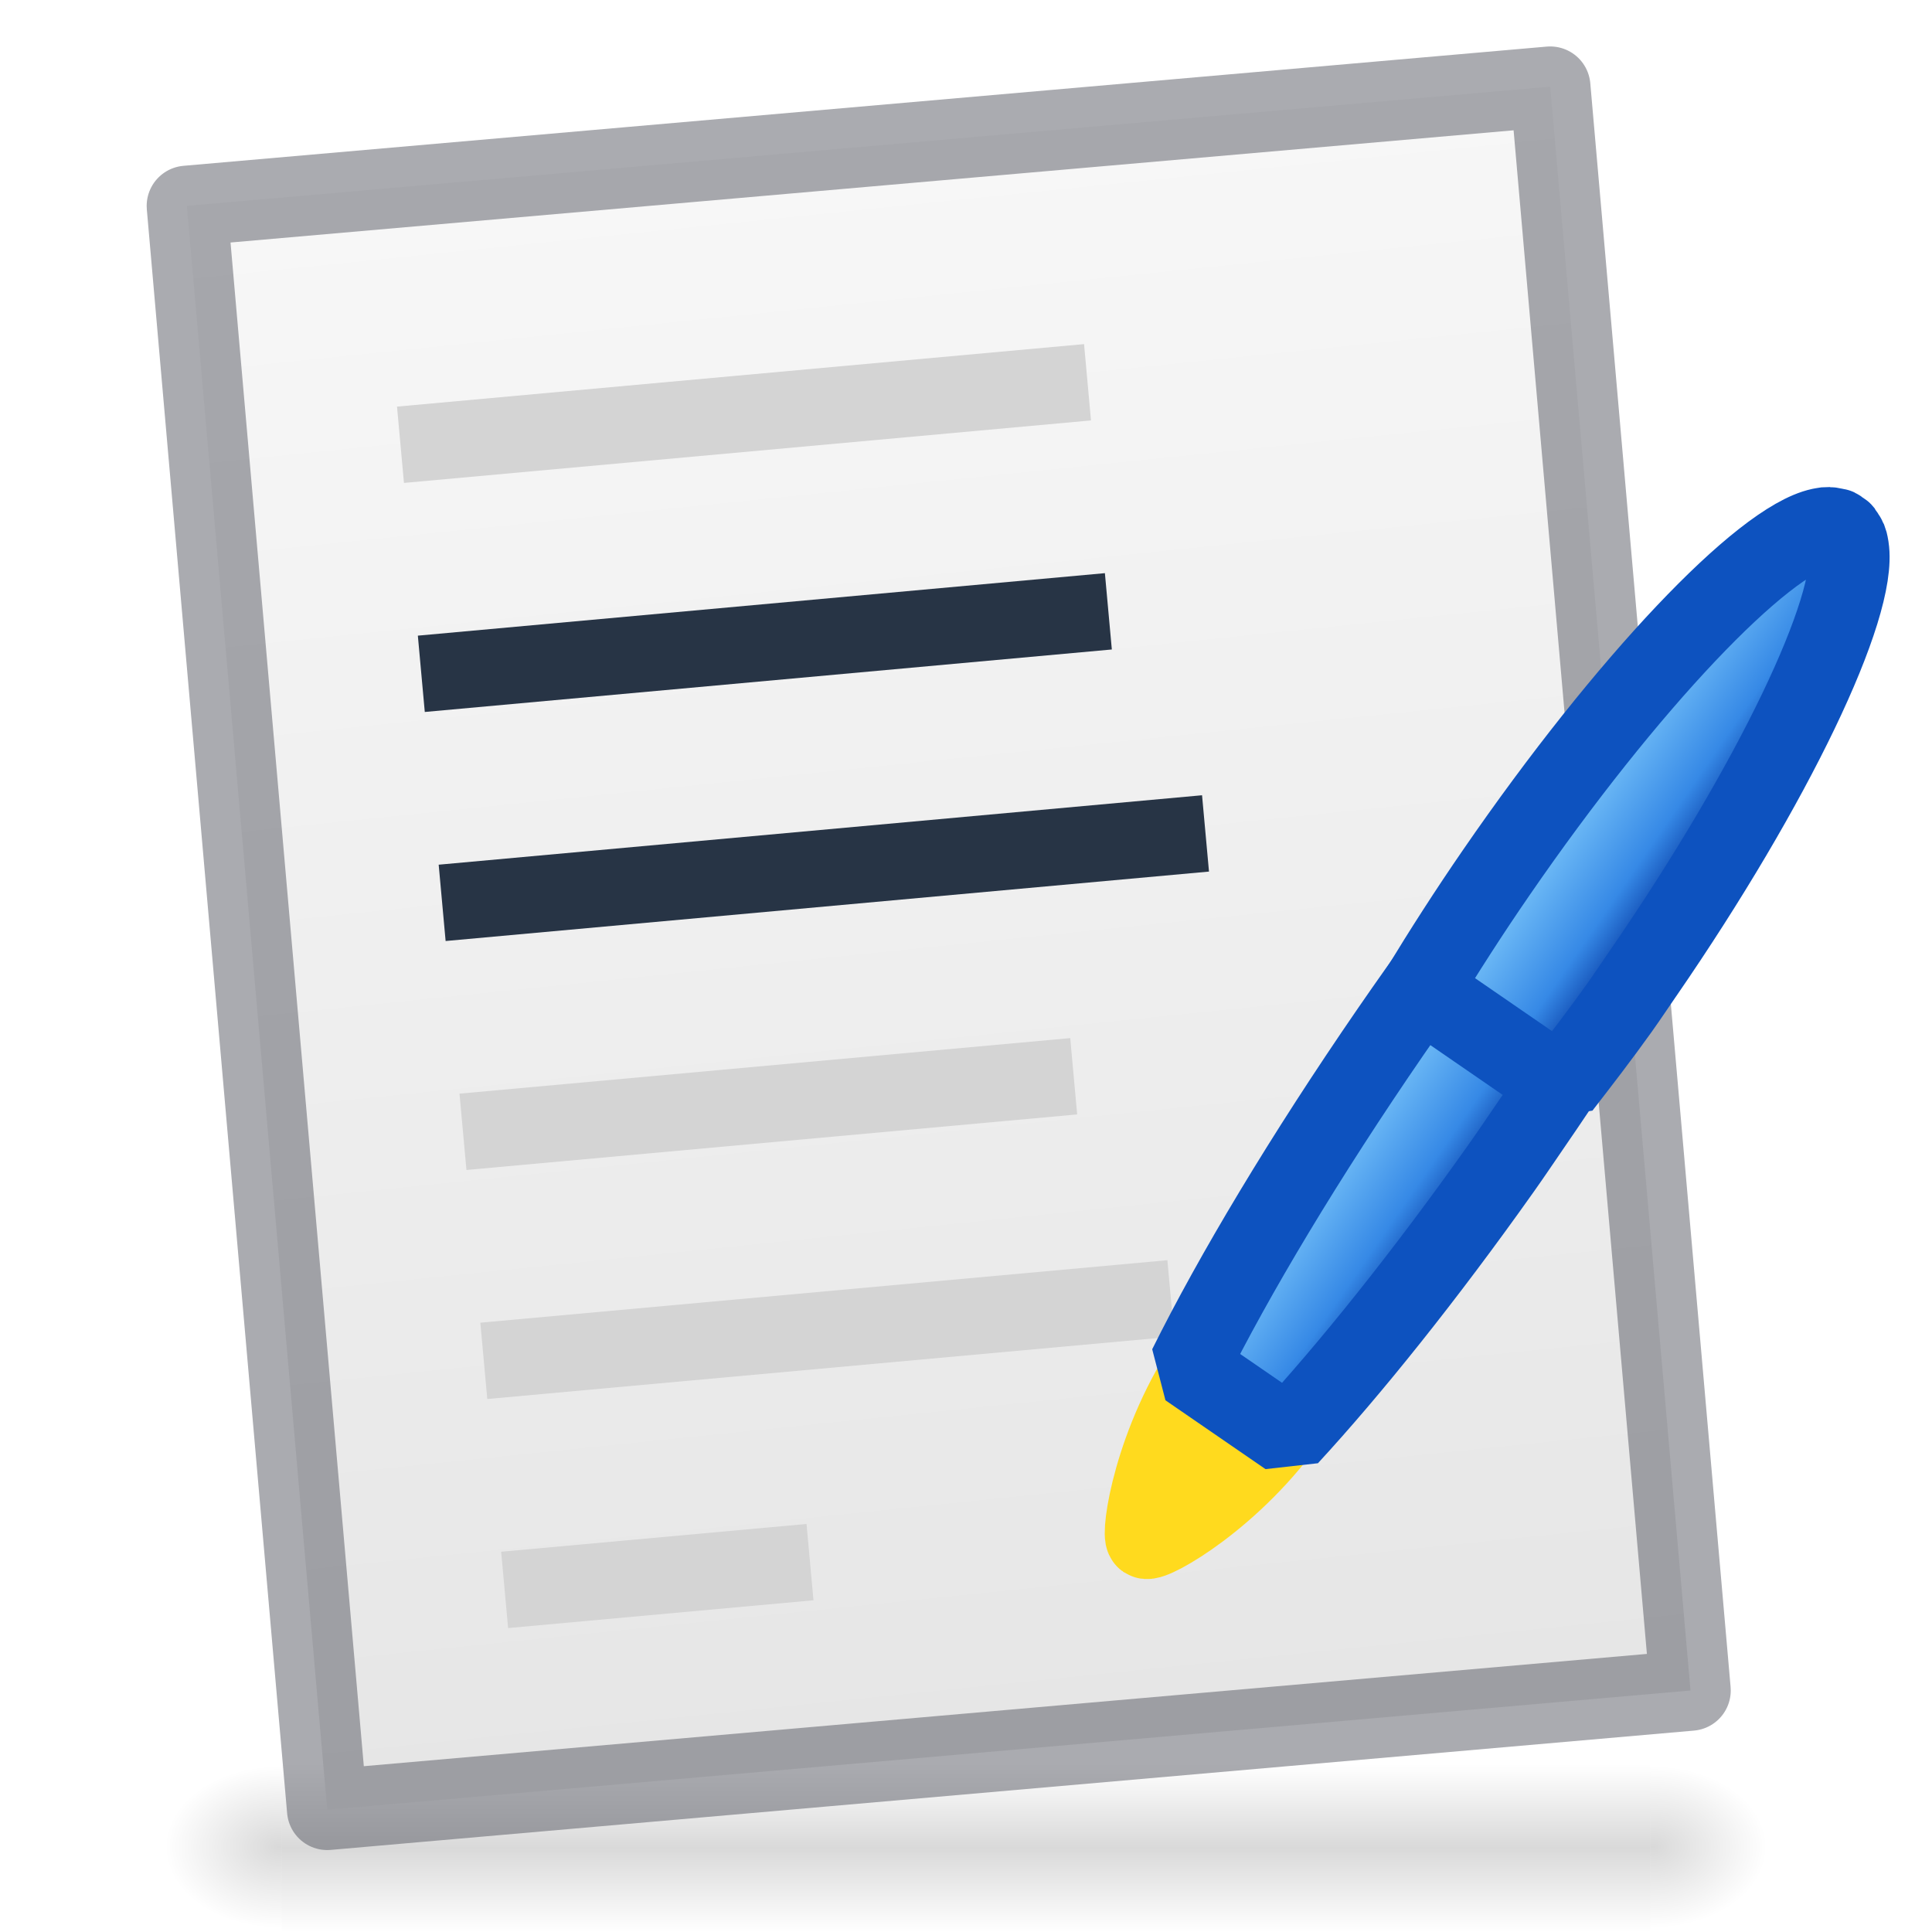
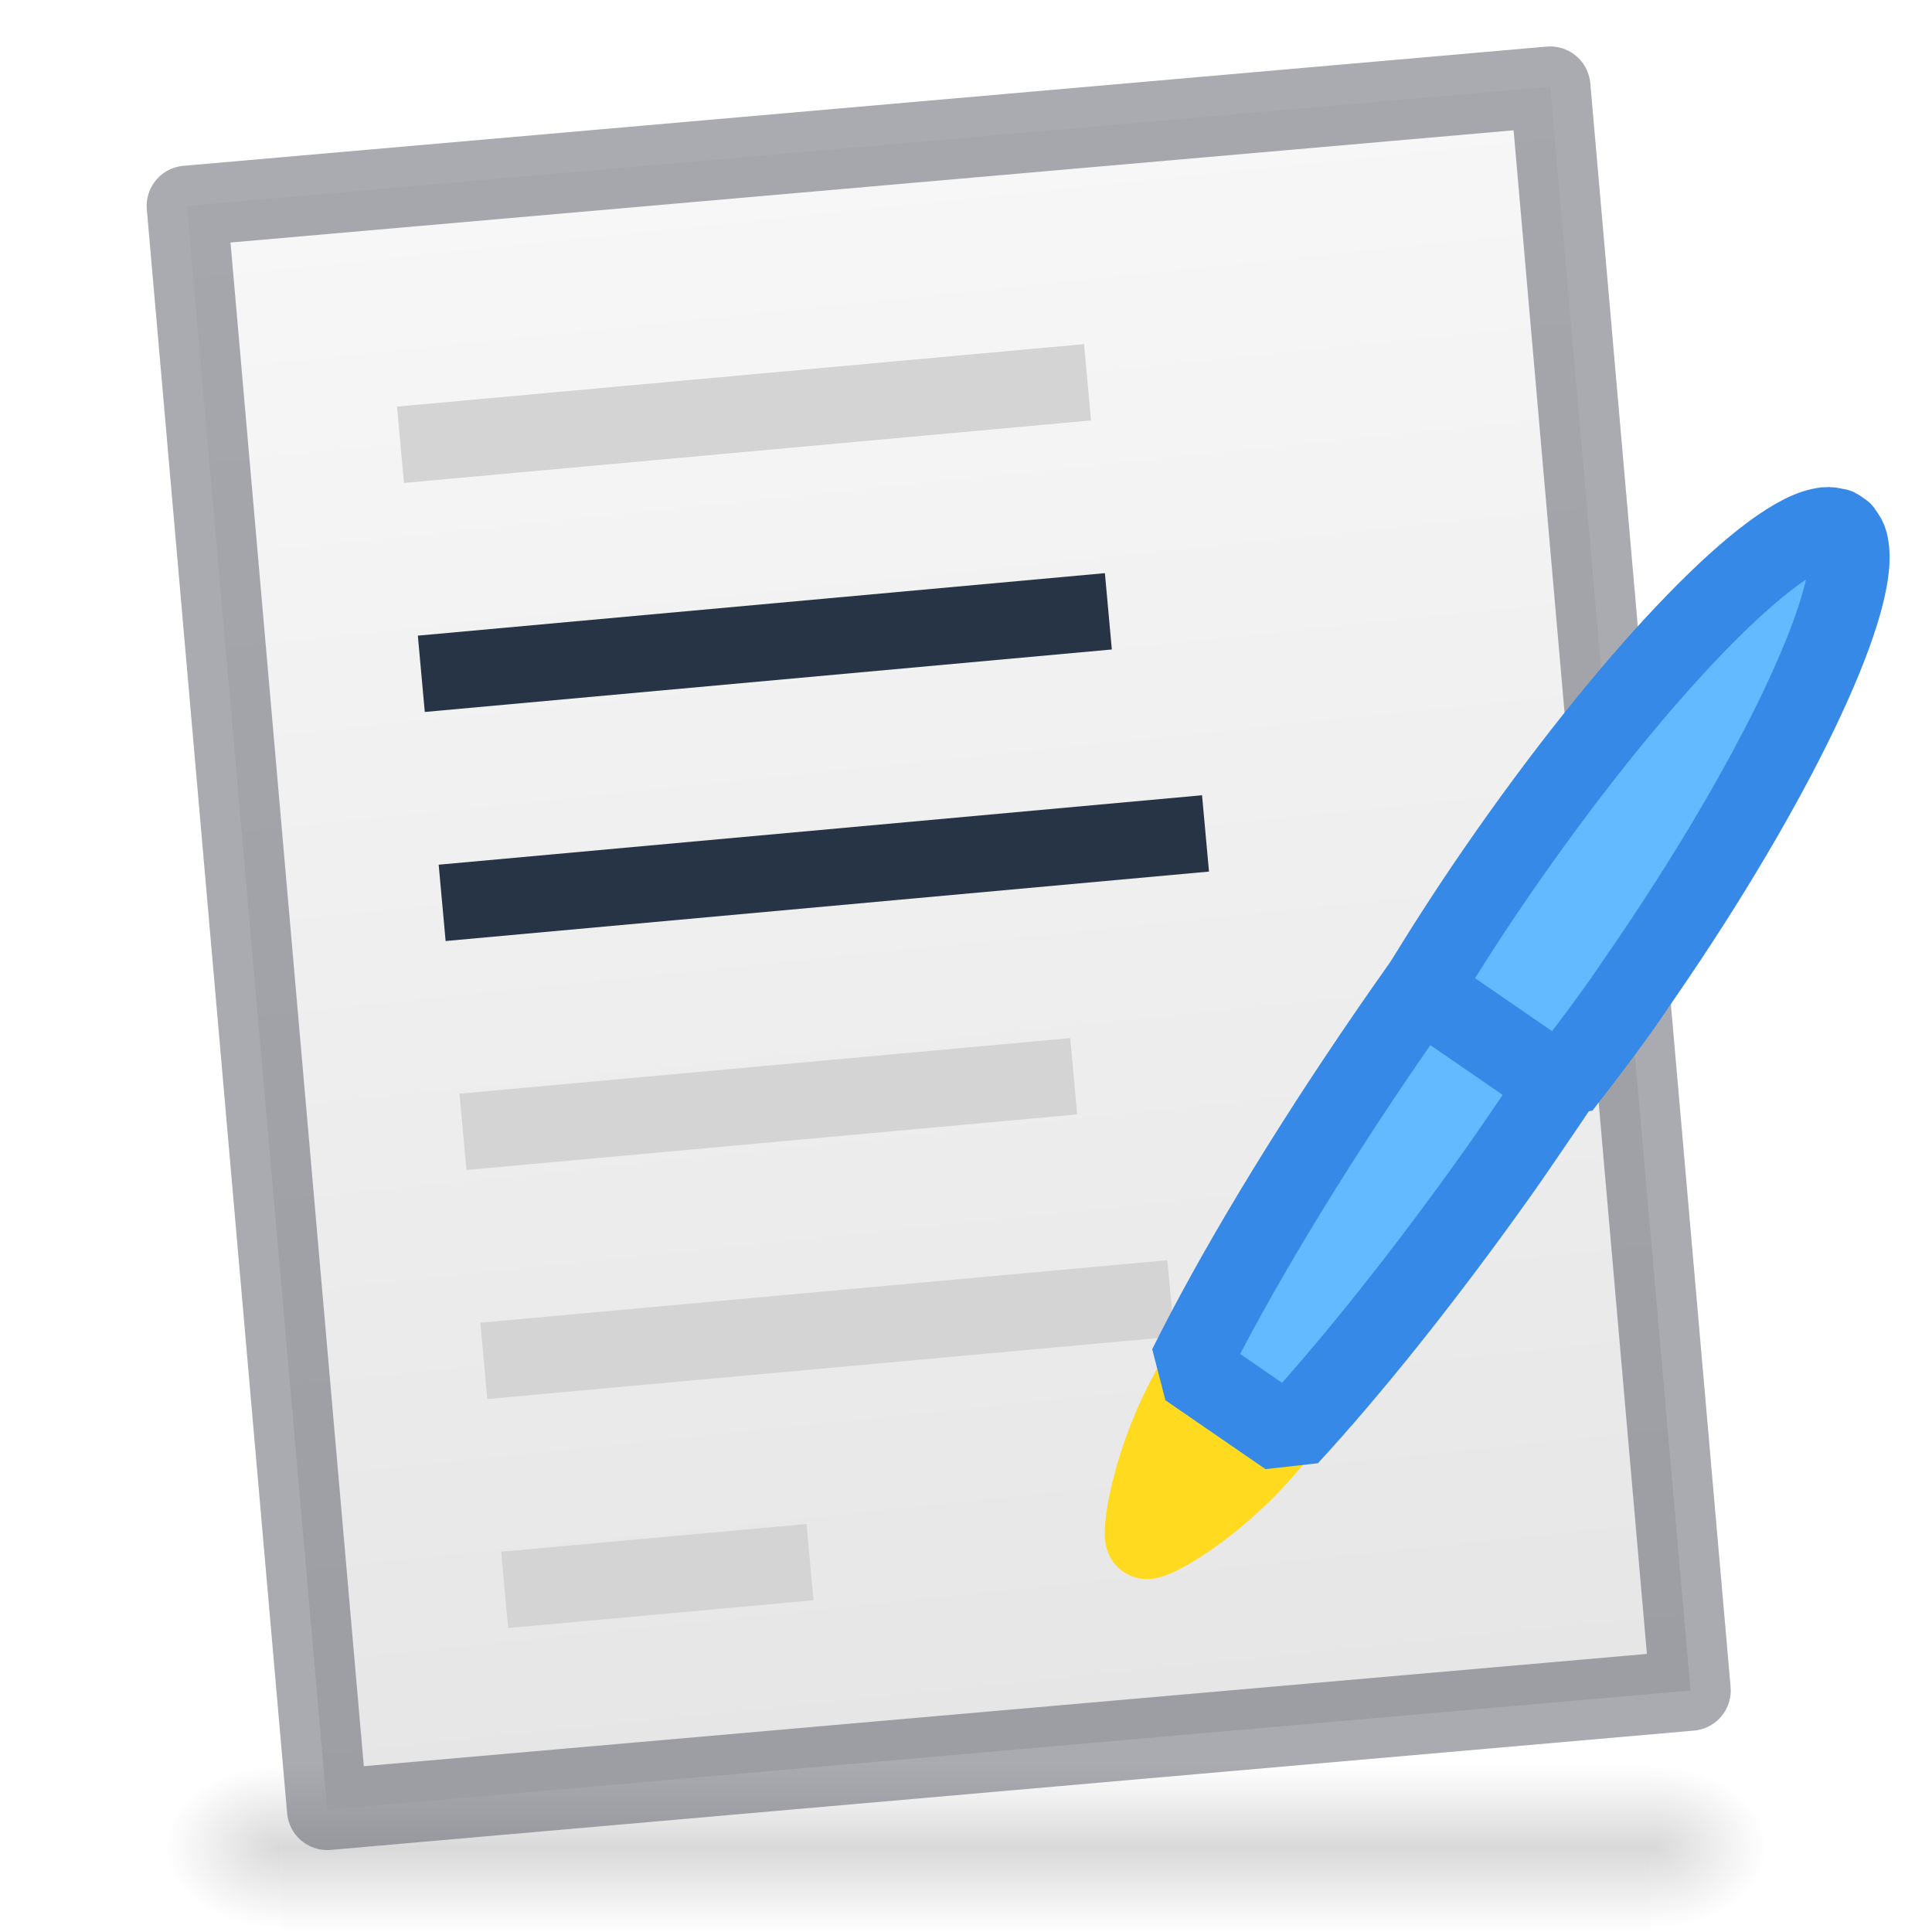
<svg xmlns="http://www.w3.org/2000/svg" xmlns:xlink="http://www.w3.org/1999/xlink" version="1.1" width="24" height="24" id="svg3426">
  <defs id="defs3428">
    <linearGradient id="linearGradient955">
      <stop style="stop-color:#f7f7f7;stop-opacity:1;" offset="0" id="stop951" />
      <stop style="stop-color:#e6e6e6;stop-opacity:1" offset="1" id="stop953" />
    </linearGradient>
    <linearGradient id="linearGradient5006">
      <stop offset="0" style="stop-color:#8cd5ff;stop-opacity:1" id="stop5002" />
      <stop offset="1" style="stop-color:#3689e6;stop-opacity:1" id="stop5004" />
    </linearGradient>
    <linearGradient id="linearGradient4444">
      <stop offset="0" style="stop-color:#fafafa;stop-opacity:1" id="stop4446" />
      <stop offset="1" style="stop-color:#d4d4d4;stop-opacity:1" id="stop4448" />
    </linearGradient>
    <linearGradient id="linearGradient4291">
      <stop id="stop4293" style="stop-color:#ffffff;stop-opacity:0.706" offset="0" />
      <stop id="stop4295" style="stop-color:#e8e8e8;stop-opacity:1" offset="1" />
    </linearGradient>
    <radialGradient cx="4.993" cy="43.5" r="2.5" fx="4.993" fy="43.5" id="radialGradient3152" xlink:href="#linearGradient3688-166-749" gradientUnits="userSpaceOnUse" gradientTransform="matrix(2.003784,0,0,1.4,27.98813,-17.4)" />
    <linearGradient id="linearGradient3688-166-749">
      <stop id="stop2883" style="stop-color:#181818;stop-opacity:1" offset="0" />
      <stop id="stop2885" style="stop-color:#181818;stop-opacity:0" offset="1" />
    </linearGradient>
    <radialGradient cx="4.993" cy="43.5" r="2.5" fx="4.993" fy="43.5" id="radialGradient3154" xlink:href="#linearGradient3688-464-309" gradientUnits="userSpaceOnUse" gradientTransform="matrix(2.003784,0,0,1.4,-20.01187,-104.4)" />
    <linearGradient id="linearGradient3688-464-309">
      <stop id="stop2889" style="stop-color:#181818;stop-opacity:1" offset="0" />
      <stop id="stop2891" style="stop-color:#181818;stop-opacity:0" offset="1" />
    </linearGradient>
    <linearGradient x1="25.058" y1="47.028" x2="25.058" y2="39.999" id="linearGradient3156" xlink:href="#linearGradient3702-501-757" gradientUnits="userSpaceOnUse" />
    <linearGradient id="linearGradient3702-501-757">
      <stop id="stop2895" style="stop-color:#181818;stop-opacity:0" offset="0" />
      <stop id="stop2897" style="stop-color:#181818;stop-opacity:1" offset="0.5" />
      <stop id="stop2899" style="stop-color:#181818;stop-opacity:0" offset="1" />
    </linearGradient>
    <linearGradient id="linearGradient3924-64">
      <stop id="stop3926-3-6" style="stop-color:#ffffff;stop-opacity:1" offset="0" />
      <stop id="stop3928-0" style="stop-color:#aeaeae;stop-opacity:0.388" offset="0" />
      <stop id="stop3930-3-59" style="stop-color:#ffffff;stop-opacity:0.157" offset="1" />
      <stop id="stop3932-0" style="stop-color:#a4a4a4;stop-opacity:0.392" offset="1" />
    </linearGradient>
    <linearGradient y2="41.414" x2="24" y1="6.591" x1="24" gradientTransform="matrix(0.4594595,0,0,0.4594595,0.9742189,0.9717506)" gradientUnits="userSpaceOnUse" id="linearGradient3101" xlink:href="#linearGradient3924-64" />
    <linearGradient id="linearGradient2867-449-88-871-390-598-476-591-434-148-57-177-8-3-3-6-4-8-8-8-5-7-8">
      <stop offset="0" style="stop-color:#ffde79;stop-opacity:0" id="stop3750-1-0-7-6-6-1-3-9-3-9-2" />
      <stop offset="1" style="stop-color:#ffe172;stop-opacity:1" id="stop3754-1-8-5-2-7-6-7-1-9-1-0" />
    </linearGradient>
    <radialGradient gradientTransform="matrix(0,2.892888,-3.551543,0,47.76797,-26.60903)" gradientUnits="userSpaceOnUse" xlink:href="#linearGradient2867-449-88-871-390-598-476-591-434-148-57-177-8-3-3-6-4-8-8-8-5-7-8" id="radialGradient3988-3-3" fy="9.957" fx="6.953" r="12.672" cy="9.957" cx="6.953" />
    <linearGradient x1="24" y1="6.474" x2="24" y2="41.526" id="linearGradient3013" xlink:href="#linearGradient3977" gradientUnits="userSpaceOnUse" gradientTransform="matrix(0.4054051,0,0,0.5135135,2.269687,-0.3243201)" />
    <linearGradient id="linearGradient3977">
      <stop id="stop3979" style="stop-color:#ffffff;stop-opacity:1" offset="0" />
      <stop id="stop3981" style="stop-color:#ffffff;stop-opacity:0.235" offset="0" />
      <stop id="stop3983" style="stop-color:#ffffff;stop-opacity:0.157" offset="1" />
      <stop id="stop3985" style="stop-color:#ffffff;stop-opacity:0.392" offset="1" />
    </linearGradient>
    <linearGradient x1="25.132" y1="0.985" x2="25.132" y2="47.013" id="linearGradient3016" xlink:href="#linearGradient3600-4" gradientUnits="userSpaceOnUse" gradientTransform="matrix(0.4571418,0,0,0.4345667,1.028596,0.9037222)" />
    <linearGradient id="linearGradient3600-4">
      <stop id="stop3602-7" style="stop-color:#f4f4f4;stop-opacity:1" offset="0" />
      <stop id="stop3604-6" style="stop-color:#dbdbdb;stop-opacity:1" offset="1" />
    </linearGradient>
    <radialGradient cx="605.714" cy="486.648" r="117.143" fx="605.714" fy="486.648" id="radialGradient3021" xlink:href="#linearGradient5060" gradientUnits="userSpaceOnUse" gradientTransform="matrix(0.01204859,0,0,0.00859733,13.23879,18.7599)" />
    <linearGradient id="linearGradient5060">
      <stop id="stop5062" style="stop-color:#000000;stop-opacity:1" offset="0" />
      <stop id="stop5064" style="stop-color:#000000;stop-opacity:0" offset="1" />
    </linearGradient>
    <radialGradient cx="605.714" cy="486.648" r="117.143" fx="605.714" fy="486.648" id="radialGradient3024" xlink:href="#linearGradient5060" gradientUnits="userSpaceOnUse" gradientTransform="matrix(-0.01204859,0,0,0.00859733,10.76121,18.7599)" />
    <linearGradient x1="302.857" y1="366.648" x2="302.857" y2="609.505" id="linearGradient3027" xlink:href="#linearGradient5048" gradientUnits="userSpaceOnUse" gradientTransform="matrix(0.0352071,0,0,0.00859733,-0.724852,18.75989)" />
    <linearGradient id="linearGradient5048">
      <stop id="stop5050" style="stop-color:#000000;stop-opacity:0" offset="0" />
      <stop id="stop5056" style="stop-color:#000000;stop-opacity:1" offset="0.5" />
      <stop id="stop5052" style="stop-color:#000000;stop-opacity:0" offset="1" />
    </linearGradient>
    <linearGradient id="linearGradient985">
      <stop offset="0" style="stop-color:#ad5f00;stop-opacity:1" id="stop969" />
      <stop offset="0.135" style="stop-color:#ffe16b;stop-opacity:1" id="stop971" />
      <stop offset="0.202" style="stop-color:#f9c440;stop-opacity:1" id="stop973" />
      <stop offset="0.27" style="stop-color:#fff394;stop-opacity:1" id="stop975" />
      <stop offset="0.447" style="stop-color:#f9c440;stop-opacity:1" id="stop977" />
      <stop offset="0.571" style="stop-color:#f9c440;stop-opacity:1" id="stop979" />
      <stop offset="0.72" style="stop-color:#ffe16b;stop-opacity:1" id="stop981" />
      <stop offset="1" style="stop-color:#ad5f00;stop-opacity:1" id="stop983" />
    </linearGradient>
    <radialGradient cx="605.714" cy="486.648" r="117.143" fx="605.714" fy="486.648" id="radialGradient4536" xlink:href="#linearGradient5060" gradientUnits="userSpaceOnUse" gradientTransform="matrix(-2.774389,0,0,1.969706,112.7623,-872.8854)" />
    <radialGradient cx="605.714" cy="486.648" r="117.143" fx="605.714" fy="486.648" id="radialGradient4534" xlink:href="#linearGradient5060" gradientUnits="userSpaceOnUse" gradientTransform="matrix(2.774389,0,0,1.969706,-1891.633,-872.8854)" />
    <linearGradient x1="302.857" y1="366.648" x2="302.857" y2="609.505" id="linearGradient4532" xlink:href="#linearGradient5048" gradientUnits="userSpaceOnUse" gradientTransform="matrix(2.774389,0,0,1.969706,-1892.179,-872.8854)" />
    <linearGradient id="linearGradient3104">
      <stop id="stop3106" style="stop-color:#969696;stop-opacity:1" offset="0" />
      <stop id="stop3108" style="stop-color:#bebebe;stop-opacity:1" offset="1" />
    </linearGradient>
    <linearGradient x1="11.536" y1="44.952" x2="11.536" y2="-1.004" id="linearGradient4196" xlink:href="#linearGradient3104" gradientUnits="userSpaceOnUse" gradientTransform="matrix(0.4857163,0,0,0.489929,-35.27586,-0.2783668)" />
    <linearGradient x1="-60.97" y1="13.668" x2="-60.908" y2="114.535" id="linearGradient4194" xlink:href="#linearGradient3600-4" gradientUnits="userSpaceOnUse" gradientTransform="matrix(0.2187514,1.3312651e-4,-1.3318587e-4,0.2186539,-12.54056,-3.726744)" />
    <linearGradient id="linearGradient3191-577">
      <stop id="stop2613" style="stop-color:#d48e15;stop-opacity:1" offset="0" />
      <stop id="stop2615" style="stop-color:#ad5f00;stop-opacity:1" offset="1" />
    </linearGradient>
    <linearGradient x1="5.518" y1="37.372" x2="9.522" y2="41.392" id="linearGradient3857" xlink:href="#linearGradient3191-577" gradientUnits="userSpaceOnUse" gradientTransform="matrix(0.3091597,0.0297678,0.03014545,0.3086685,9.964973,5.066492)" />
    <linearGradient id="linearGradient3290-678">
      <stop id="stop2607" style="stop-color:#fff394;stop-opacity:1" offset="0" />
      <stop id="stop2609" style="stop-color:#fafafa;stop-opacity:1" offset="1" />
    </linearGradient>
    <linearGradient x1="9" y1="29.057" x2="9" y2="26.03" id="linearGradient3855" xlink:href="#linearGradient3223-699" gradientUnits="userSpaceOnUse" gradientTransform="matrix(0.3318661,-0.3340438,0.4988998,0.4959031,-4.699757,7.380291)" />
    <linearGradient id="linearGradient3223-699">
      <stop id="stop2599" style="stop-color:#abacae;stop-opacity:1" offset="0" />
      <stop id="stop2601" style="stop-color:#fafafa;stop-opacity:1" offset="0.5" />
      <stop id="stop2603" style="stop-color:#abacae;stop-opacity:1" offset="1" />
    </linearGradient>
    <linearGradient x1="30.038" y1="24.99" x2="30.038" y2="30" id="linearGradient3853" xlink:href="#linearGradient3223-699" gradientUnits="userSpaceOnUse" gradientTransform="matrix(0.3318661,-0.3340438,0.4988998,0.4959031,-2.322467,5.999297)" />
    <linearGradient id="linearGradient3240-907">
      <stop id="stop2591" style="stop-color:#555761;stop-opacity:1" offset="0" />
      <stop id="stop2593" style="stop-color:#abacae;stop-opacity:1" offset="0.5" />
      <stop id="stop2595" style="stop-color:#555761;stop-opacity:1" offset="1" />
    </linearGradient>
    <linearGradient x1="30.038" y1="24.99" x2="30.038" y2="30" id="linearGradient3851" xlink:href="#linearGradient3240-907" gradientUnits="userSpaceOnUse" gradientTransform="matrix(0.3318661,-0.3340438,0.4988998,0.4959031,-2.227425,5.903631)" />
    <linearGradient x1="30.038" y1="24.99" x2="30.038" y2="30" id="linearGradient3849" xlink:href="#linearGradient3223-699" gradientUnits="userSpaceOnUse" gradientTransform="matrix(0.3318661,-0.3340438,0.4988998,0.4959031,-2.654333,6.33334)" />
    <linearGradient x1="30.038" y1="24.99" x2="30.038" y2="30" id="linearGradient3847" xlink:href="#linearGradient3240-907" gradientUnits="userSpaceOnUse" gradientTransform="matrix(0.3318661,-0.3340438,0.4988998,0.4959031,-2.55929,6.237675)" />
    <linearGradient x1="30.038" y1="24.99" x2="30.038" y2="30" id="linearGradient3845" xlink:href="#linearGradient3223-699" gradientUnits="userSpaceOnUse" gradientTransform="matrix(0.3318661,-0.3340438,0.4988998,0.4959031,-2.984603,6.665778)" />
    <linearGradient x1="30.038" y1="24.99" x2="30.038" y2="30" id="linearGradient3843" xlink:href="#linearGradient3240-907" gradientUnits="userSpaceOnUse" gradientTransform="matrix(0.3318661,-0.3340438,0.4988998,0.4959031,-2.88956,6.570112)" />
    <linearGradient id="linearGradient3155-40">
      <stop id="stop2541" style="stop-color:#555761;stop-opacity:1" offset="0" />
      <stop id="stop2543" style="stop-color:#d4d4d4;stop-opacity:1" offset="0.135" />
      <stop id="stop2545" style="stop-color:#abacae;stop-opacity:1" offset="0.202" />
      <stop id="stop2547" style="stop-color:#fafafa;stop-opacity:1" offset="0.27" />
      <stop id="stop2549" style="stop-color:#abacae;stop-opacity:1" offset="0.447" />
      <stop id="stop2551" style="stop-color:#abacae;stop-opacity:1" offset="0.571" />
      <stop id="stop2553" style="stop-color:#d4d4d4;stop-opacity:1" offset="0.72" />
      <stop id="stop2555" style="stop-color:#555761;stop-opacity:1" offset="1" />
    </linearGradient>
    <linearGradient x1="23.576" y1="25.357" x2="23.576" y2="31.211" id="linearGradient3841" xlink:href="#linearGradient5006" gradientUnits="userSpaceOnUse" gradientTransform="matrix(0.3415205,-0.3437614,0.4262942,0.4237337,-3.147744,9.181772)" spreadMethod="pad" />
    <linearGradient xlink:href="#linearGradient3223-699" id="linearGradient964" gradientUnits="userSpaceOnUse" gradientTransform="matrix(0.3415205,-0.3437614,0.4262942,0.4237337,-1.147745,8.181772)" x1="23.576" y1="25.357" x2="23.576" y2="31.211" spreadMethod="pad" />
    <linearGradient gradientTransform="matrix(0.1584656,-0.2302297,0.2302297,0.1584656,159.6245,-80.9527)" y2="-229.81" x2="-561.296" y1="-222.03" x1="-561.296" gradientUnits="userSpaceOnUse" id="path9898_1_" xlink:href="#path9893_1_">
      <stop id="stop7673" style="stop-color:#002e99;stop-opacity:1" offset="0" />
      <stop id="stop7675" style="stop-color:#3689e6;stop-opacity:1" offset="0.316" />
      <stop id="stop7677" style="stop-color:#8cd5ff;stop-opacity:1" offset="1" />
    </linearGradient>
    <linearGradient gradientTransform="matrix(0.1387623,-0.2016034,0.2016034,0.1387623,133.8513,-73.7583)" y2="-229.81" x2="-549.18" y1="-222.03" x1="-549.18" gradientUnits="userSpaceOnUse" id="path9893_1_" spreadMethod="pad">
      <stop id="stop7681" style="stop-color:#002e99;stop-opacity:1" offset="0" />
      <stop id="stop7683" style="stop-color:#3689e6;stop-opacity:1" offset="0.316" />
      <stop id="stop7685" style="stop-color:#8cd5ff;stop-opacity:1" offset="1" />
    </linearGradient>
-     <linearGradient spreadMethod="pad" y2="-229.81" x2="-549.18" y1="-222.03" x1="-549.18" gradientTransform="matrix(0.1584656,-0.2302297,0.2302297,0.1584656,159.6245,-80.9527)" gradientUnits="userSpaceOnUse" id="linearGradient7837" xlink:href="#path9893_1_" />
    <linearGradient y2="41.179" x2="22.972" y1="-3.75" x1="22.972" gradientTransform="matrix(0.4864865,0,0,0.3783784,-33.06946,6.418921)" gradientUnits="userSpaceOnUse" id="linearGradient3297" xlink:href="#linearGradient3977" />
    <linearGradient y2="47.013" x2="25.132" y1="0.985" x1="25.132" gradientTransform="matrix(0.5714273,0,0,0.3476534,-35.10804,6.622975)" gradientUnits="userSpaceOnUse" id="linearGradient3300" xlink:href="#linearGradient4337" />
    <linearGradient gradientTransform="matrix(0.03279364,0,0,0.01512557,-39.85255,14.28089)" gradientUnits="userSpaceOnUse" xlink:href="#linearGradient5048" id="linearGradient3028" y2="609.505" x2="302.857" y1="366.648" x1="302.857" />
    <radialGradient gradientTransform="matrix(0.03279364,0,0,0.01512557,-43.8461,14.28089)" gradientUnits="userSpaceOnUse" xlink:href="#linearGradient5060" id="radialGradient3030" fy="486.648" fx="605.714" r="117.143" cy="486.648" cx="605.714" />
    <radialGradient gradientTransform="matrix(-0.03279364,0,0,0.01512557,-16.15389,14.28089)" gradientUnits="userSpaceOnUse" xlink:href="#linearGradient5060" id="radialGradient3032" fy="486.648" fx="605.714" r="117.143" cy="486.648" cx="605.714" />
    <linearGradient gradientTransform="matrix(0.5531492,0.1475584,-0.08960859,0.3329608,-28.38107,0.4598635)" gradientUnits="userSpaceOnUse" xlink:href="#linearGradient5736" id="linearGradient3192-0-3" y2="55.173" x2="26.445" y1="-2.101" x1="17.231" />
    <linearGradient id="linearGradient5736">
      <stop offset="0" style="stop-color:#586e75;stop-opacity:1" id="stop5738" />
      <stop offset="1" style="stop-color:#073642;stop-opacity:1" id="stop5740" />
    </linearGradient>
    <linearGradient id="linearGradient4337">
      <stop offset="0" style="stop-color:#fdf6e3;stop-opacity:1" id="stop4339" />
      <stop offset="1" style="stop-color:#eee8d5;stop-opacity:1" id="stop4341" />
    </linearGradient>
    <linearGradient xlink:href="#linearGradient5736" id="linearGradient4528" gradientUnits="userSpaceOnUse" gradientTransform="matrix(0.5692528,-0.04980317,0.03029999,0.3463305,-36.54767,7.403118)" x1="25.132" y1="0.985" x2="25.132" y2="47.013" />
    <linearGradient xlink:href="#linearGradient3977" id="linearGradient4532-5" gradientUnits="userSpaceOnUse" gradientTransform="matrix(0.4846353,-0.04240009,0.03297785,0.3769385,-34.50037,7.030549)" x1="22.972" y1="-3.75" x2="22.972" y2="41.179" />
    <linearGradient xlink:href="#linearGradient955" id="linearGradient957" x1="11" y1="2" x2="13" y2="21.439" gradientUnits="userSpaceOnUse" />
  </defs>
  <rect width="17" height="2.088" x="3.5" y="21.912" id="rect2879" style="display:inline;overflow:visible;visibility:visible;opacity:0.15;fill:url(#linearGradient3027);fill-opacity:1;fill-rule:nonzero;stroke:none;stroke-width:1;marker:none" />
  <path d="m 3.5,21.912 c 0,0 0,2.088 0,2.088 C 2.88,24.004 2,23.532 2,22.956 2,22.38 2.692,21.912 3.5,21.912 Z" id="path2881" style="display:inline;overflow:visible;visibility:visible;opacity:0.15;fill:url(#radialGradient3024);fill-opacity:1;fill-rule:nonzero;stroke:none;stroke-width:1;marker:none" />
  <path d="m 20.5,21.912 c 0,0 0,2.088 0,2.088 0.62,0.004 1.5,-0.468 1.5,-1.044 0,-0.576 -0.692,-1.044 -1.5,-1.044 z" id="path2883" style="display:inline;overflow:visible;visibility:visible;opacity:0.15;fill:url(#radialGradient3021);fill-opacity:1;fill-rule:nonzero;stroke:none;stroke-width:1;marker:none" />
  <path d="M 2.322,2.558 C 6.887,2.158 19.257,1.077 19.257,1.077 L 21,21 4.065,22.482 2.322,2.558 Z" id="path4526" style="display:inline;fill:url(#linearGradient957);fill-opacity:1;stroke:#555761;stroke-linejoin:round;stroke-opacity:0.498" />
  <rect style="opacity:1;fill:#273445;fill-opacity:1;fill-rule:nonzero;stroke:none;stroke-width:1.003;stroke-opacity:1" id="rect4305" width="8.57" height="0.952" x="4.454" y="8.334" rx="0" ry="0" transform="rotate(-5.19727)" />
  <rect style="opacity:1;fill:#273445;fill-opacity:1;fill-rule:nonzero;stroke:none;stroke-width:1;stroke-opacity:1" id="rect4305-7" width="9.522" height="0.952" x="4.454" y="11.191" rx="0" ry="0" transform="rotate(-5.19727)" />
  <rect style="opacity:1;fill:#d4d4d4;fill-opacity:1;fill-rule:nonzero;stroke:none;stroke-width:1.01;stroke-opacity:1" id="rect4305-3" width="7.618" height="0.952" x="4.454" y="14.047" rx="0" ry="0" transform="rotate(-5.19727)" />
  <rect style="opacity:1;fill:#d4d4d4;fill-opacity:1;fill-rule:nonzero;stroke:none;stroke-width:1.019;stroke-opacity:1" id="rect4305-7-6" width="8.57" height="0.952" x="4.454" y="16.904" rx="0" ry="0" transform="rotate(-5.19727)" />
  <rect style="opacity:1;fill:#d4d4d4;fill-opacity:1;fill-rule:nonzero;stroke:none;stroke-width:1.019;stroke-opacity:1" id="rect4305-7-6-3" width="3.809" height="0.952" x="4.454" y="19.761" rx="0" ry="0" transform="rotate(-5.19727)" />
  <rect style="opacity:1;fill:#d4d4d4;fill-opacity:1;fill-rule:nonzero;stroke:none;stroke-width:1.019;stroke-opacity:1" id="rect4305-7-6-36" width="8.57" height="0.952" x="4.454" y="5.477" rx="0" ry="0" transform="rotate(-5.19727)" />
  <path d="m 16.045,17.553 c -0.723,1.05 -1.739,1.607 -1.809,1.56 -0.062,-0.043 0.088,-1.196 0.811,-2.247 0.723,-1.05 1.526,-1.755 1.809,-1.56 0.284,0.195 -0.088,1.196 -0.811,2.247 z" id="path9903" style="fill:#ffda1e;stroke:#ffda1e;stroke-width:1;stroke-linecap:square;stroke-linejoin:bevel;fill-opacity:1;stroke-opacity:1;stroke-miterlimit:4;stroke-dasharray:none" />
-   <path d="m 19,14 c 1.929,-2.802 3.24,-5.351 3.206,-6.147 -0.001,-0.024 -0.004,-0.057 -0.007,-0.078 -0.003,-0.014 -0.012,-0.035 -0.016,-0.048 -0.008,-0.02 -0.022,-0.044 -0.033,-0.059 -0.003,-0.004 -0.008,-0.016 -0.011,-0.02 -0.003,-0.003 -0.013,-0.009 -0.017,-0.011 -0.002,-0.001 -0.006,-0.004 -0.008,-0.006 -0.002,-0.001 -0.006,-0.004 -0.008,-0.006 -0.004,-0.002 -0.013,-0.01 -0.017,-0.011 -0.004,-0.002 -0.018,-0.002 -0.022,-0.003 -0.018,-0.005 -0.045,-0.01 -0.067,-0.01 -0.013,3.212e-4 -0.035,-3.213e-4 -0.05,0.002 -0.021,0.004 -0.052,0.013 -0.075,0.021 -0.757,0.253 -2.669,2.388 -4.598,5.19 -1.068,1.552 -1.95,3.028 -2.516,4.169 l 1.243,0.855 c 0.766,-0.831 1.695,-1.987 2.64,-3.321 0.12,-0.169 0.236,-0.342 0.356,-0.517 z" id="path9898" style="fill:url(#path9898_1_);fill-opacity:1;stroke:#0d52bf;stroke-width:1;stroke-linecap:square;stroke-linejoin:bevel" />
-   <path d="m 20.41,12.093 c 1.627,-2.364 2.668,-4.559 2.555,-5.29 -9.62e-4,-0.006 -0.004,-0.022 -0.005,-0.028 -0.001,-0.006 -0.004,-0.022 -0.005,-0.028 -0.004,-0.014 -0.011,-0.035 -0.016,-0.048 -0.002,-0.005 -0.009,-0.015 -0.011,-0.02 -0.007,-0.014 -0.021,-0.033 -0.03,-0.045 -0.003,-0.004 -0.008,-0.016 -0.011,-0.02 -0.005,-0.005 -0.019,-0.013 -0.025,-0.017 -0.002,-0.001 -0.006,-0.004 -0.008,-0.006 -0.002,-0.001 -0.006,-0.004 -0.008,-0.006 -0.006,-0.004 -0.018,-0.014 -0.025,-0.017 -0.004,-0.002 -0.018,-0.002 -0.022,-0.003 -0.014,-0.004 -0.037,-0.01 -0.053,-0.012 -0.005,-6.425e-4 -0.017,-0.003 -0.022,-0.003 -0.014,-3.212e-4 -0.035,6.424e-4 -0.05,0.002 -0.006,6.425e-4 -0.022,0.004 -0.028,0.005 -0.006,9.638e-4 -0.022,0.004 -0.028,0.005 -0.723,0.155 -2.402,1.911 -4.029,4.275 -0.341,0.495 -0.657,0.988 -0.941,1.456 l 1.739,1.197 c 0.236,-0.304 0.485,-0.628 0.725,-0.964 0.101,-0.142 0.198,-0.288 0.299,-0.435 z" id="path9893" style="fill:url(#linearGradient7837);fill-opacity:1;stroke:#0d52bf;stroke-width:1;stroke-linecap:square;stroke-linejoin:bevel;stroke-miterlimit:4;stroke-dasharray:none" />
+   <path d="m 19,14 c 1.929,-2.802 3.24,-5.351 3.206,-6.147 -0.001,-0.024 -0.004,-0.057 -0.007,-0.078 -0.003,-0.014 -0.012,-0.035 -0.016,-0.048 -0.008,-0.02 -0.022,-0.044 -0.033,-0.059 -0.003,-0.004 -0.008,-0.016 -0.011,-0.02 -0.003,-0.003 -0.013,-0.009 -0.017,-0.011 -0.002,-0.001 -0.006,-0.004 -0.008,-0.006 -0.002,-0.001 -0.006,-0.004 -0.008,-0.006 -0.004,-0.002 -0.013,-0.01 -0.017,-0.011 -0.004,-0.002 -0.018,-0.002 -0.022,-0.003 -0.018,-0.005 -0.045,-0.01 -0.067,-0.01 -0.013,3.212e-4 -0.035,-3.213e-4 -0.05,0.002 -0.021,0.004 -0.052,0.013 -0.075,0.021 -0.757,0.253 -2.669,2.388 -4.598,5.19 -1.068,1.552 -1.95,3.028 -2.516,4.169 l 1.243,0.855 c 0.766,-0.831 1.695,-1.987 2.64,-3.321 0.12,-0.169 0.236,-0.342 0.356,-0.517 z" id="path9898" style="fill:#64baff;fill-opacity:1;stroke:#3689e6;stroke-width:1;stroke-linecap:square;stroke-linejoin:bevel" />
+   <path d="m 20.41,12.093 c 1.627,-2.364 2.668,-4.559 2.555,-5.29 -9.62e-4,-0.006 -0.004,-0.022 -0.005,-0.028 -0.001,-0.006 -0.004,-0.022 -0.005,-0.028 -0.004,-0.014 -0.011,-0.035 -0.016,-0.048 -0.002,-0.005 -0.009,-0.015 -0.011,-0.02 -0.007,-0.014 -0.021,-0.033 -0.03,-0.045 -0.003,-0.004 -0.008,-0.016 -0.011,-0.02 -0.005,-0.005 -0.019,-0.013 -0.025,-0.017 -0.002,-0.001 -0.006,-0.004 -0.008,-0.006 -0.002,-0.001 -0.006,-0.004 -0.008,-0.006 -0.006,-0.004 -0.018,-0.014 -0.025,-0.017 -0.004,-0.002 -0.018,-0.002 -0.022,-0.003 -0.014,-0.004 -0.037,-0.01 -0.053,-0.012 -0.005,-6.425e-4 -0.017,-0.003 -0.022,-0.003 -0.014,-3.212e-4 -0.035,6.424e-4 -0.05,0.002 -0.006,6.425e-4 -0.022,0.004 -0.028,0.005 -0.006,9.638e-4 -0.022,0.004 -0.028,0.005 -0.723,0.155 -2.402,1.911 -4.029,4.275 -0.341,0.495 -0.657,0.988 -0.941,1.456 l 1.739,1.197 c 0.236,-0.304 0.485,-0.628 0.725,-0.964 0.101,-0.142 0.198,-0.288 0.299,-0.435 z" id="path9893" style="fill:#64baff;fill-opacity:1;stroke:#3689e6;stroke-width:1;stroke-linecap:square;stroke-linejoin:bevel;stroke-miterlimit:4;stroke-dasharray:none" />
  <path d="M -11.506,21.161 -26.449,22.469 -28.017,4.537 -13.074,3.23 Z" id="path4530" style="opacity:0.3;fill:none;stroke:url(#linearGradient4532-5);stroke-width:1;stroke-linecap:round;stroke-linejoin:miter;stroke-miterlimit:4;stroke-dasharray:none;stroke-dashoffset:0;stroke-opacity:1" />
</svg>
